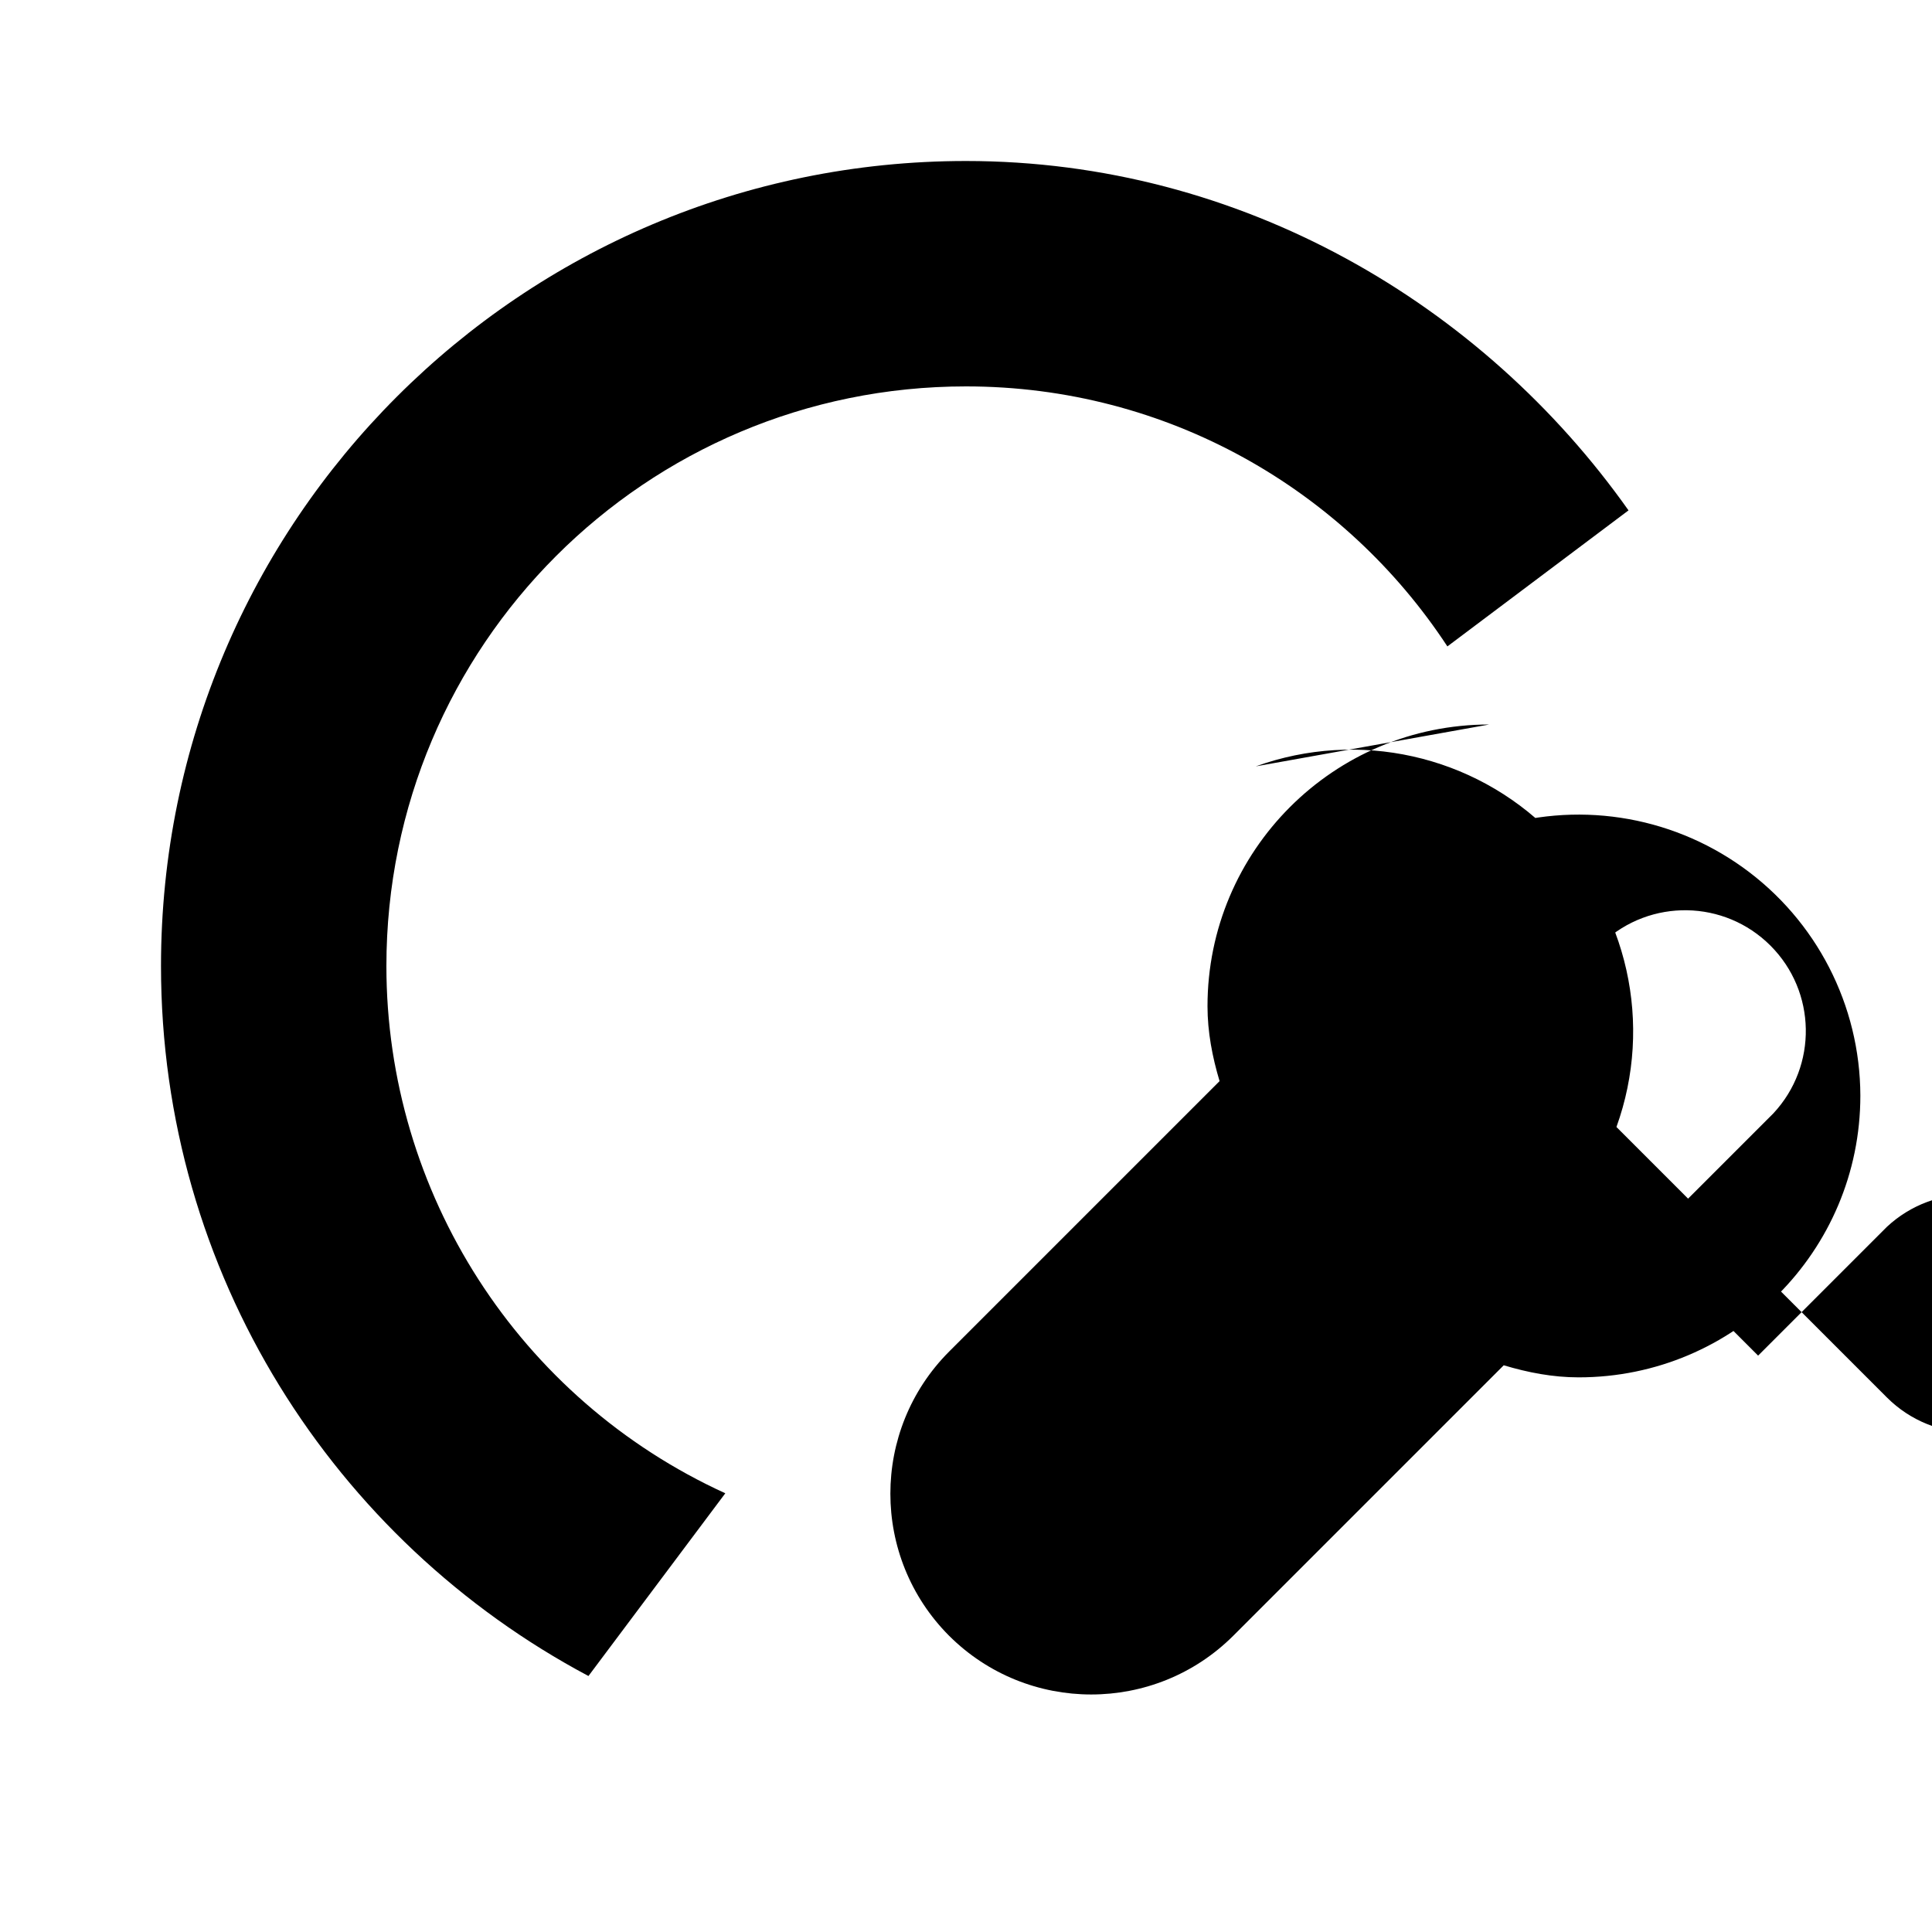
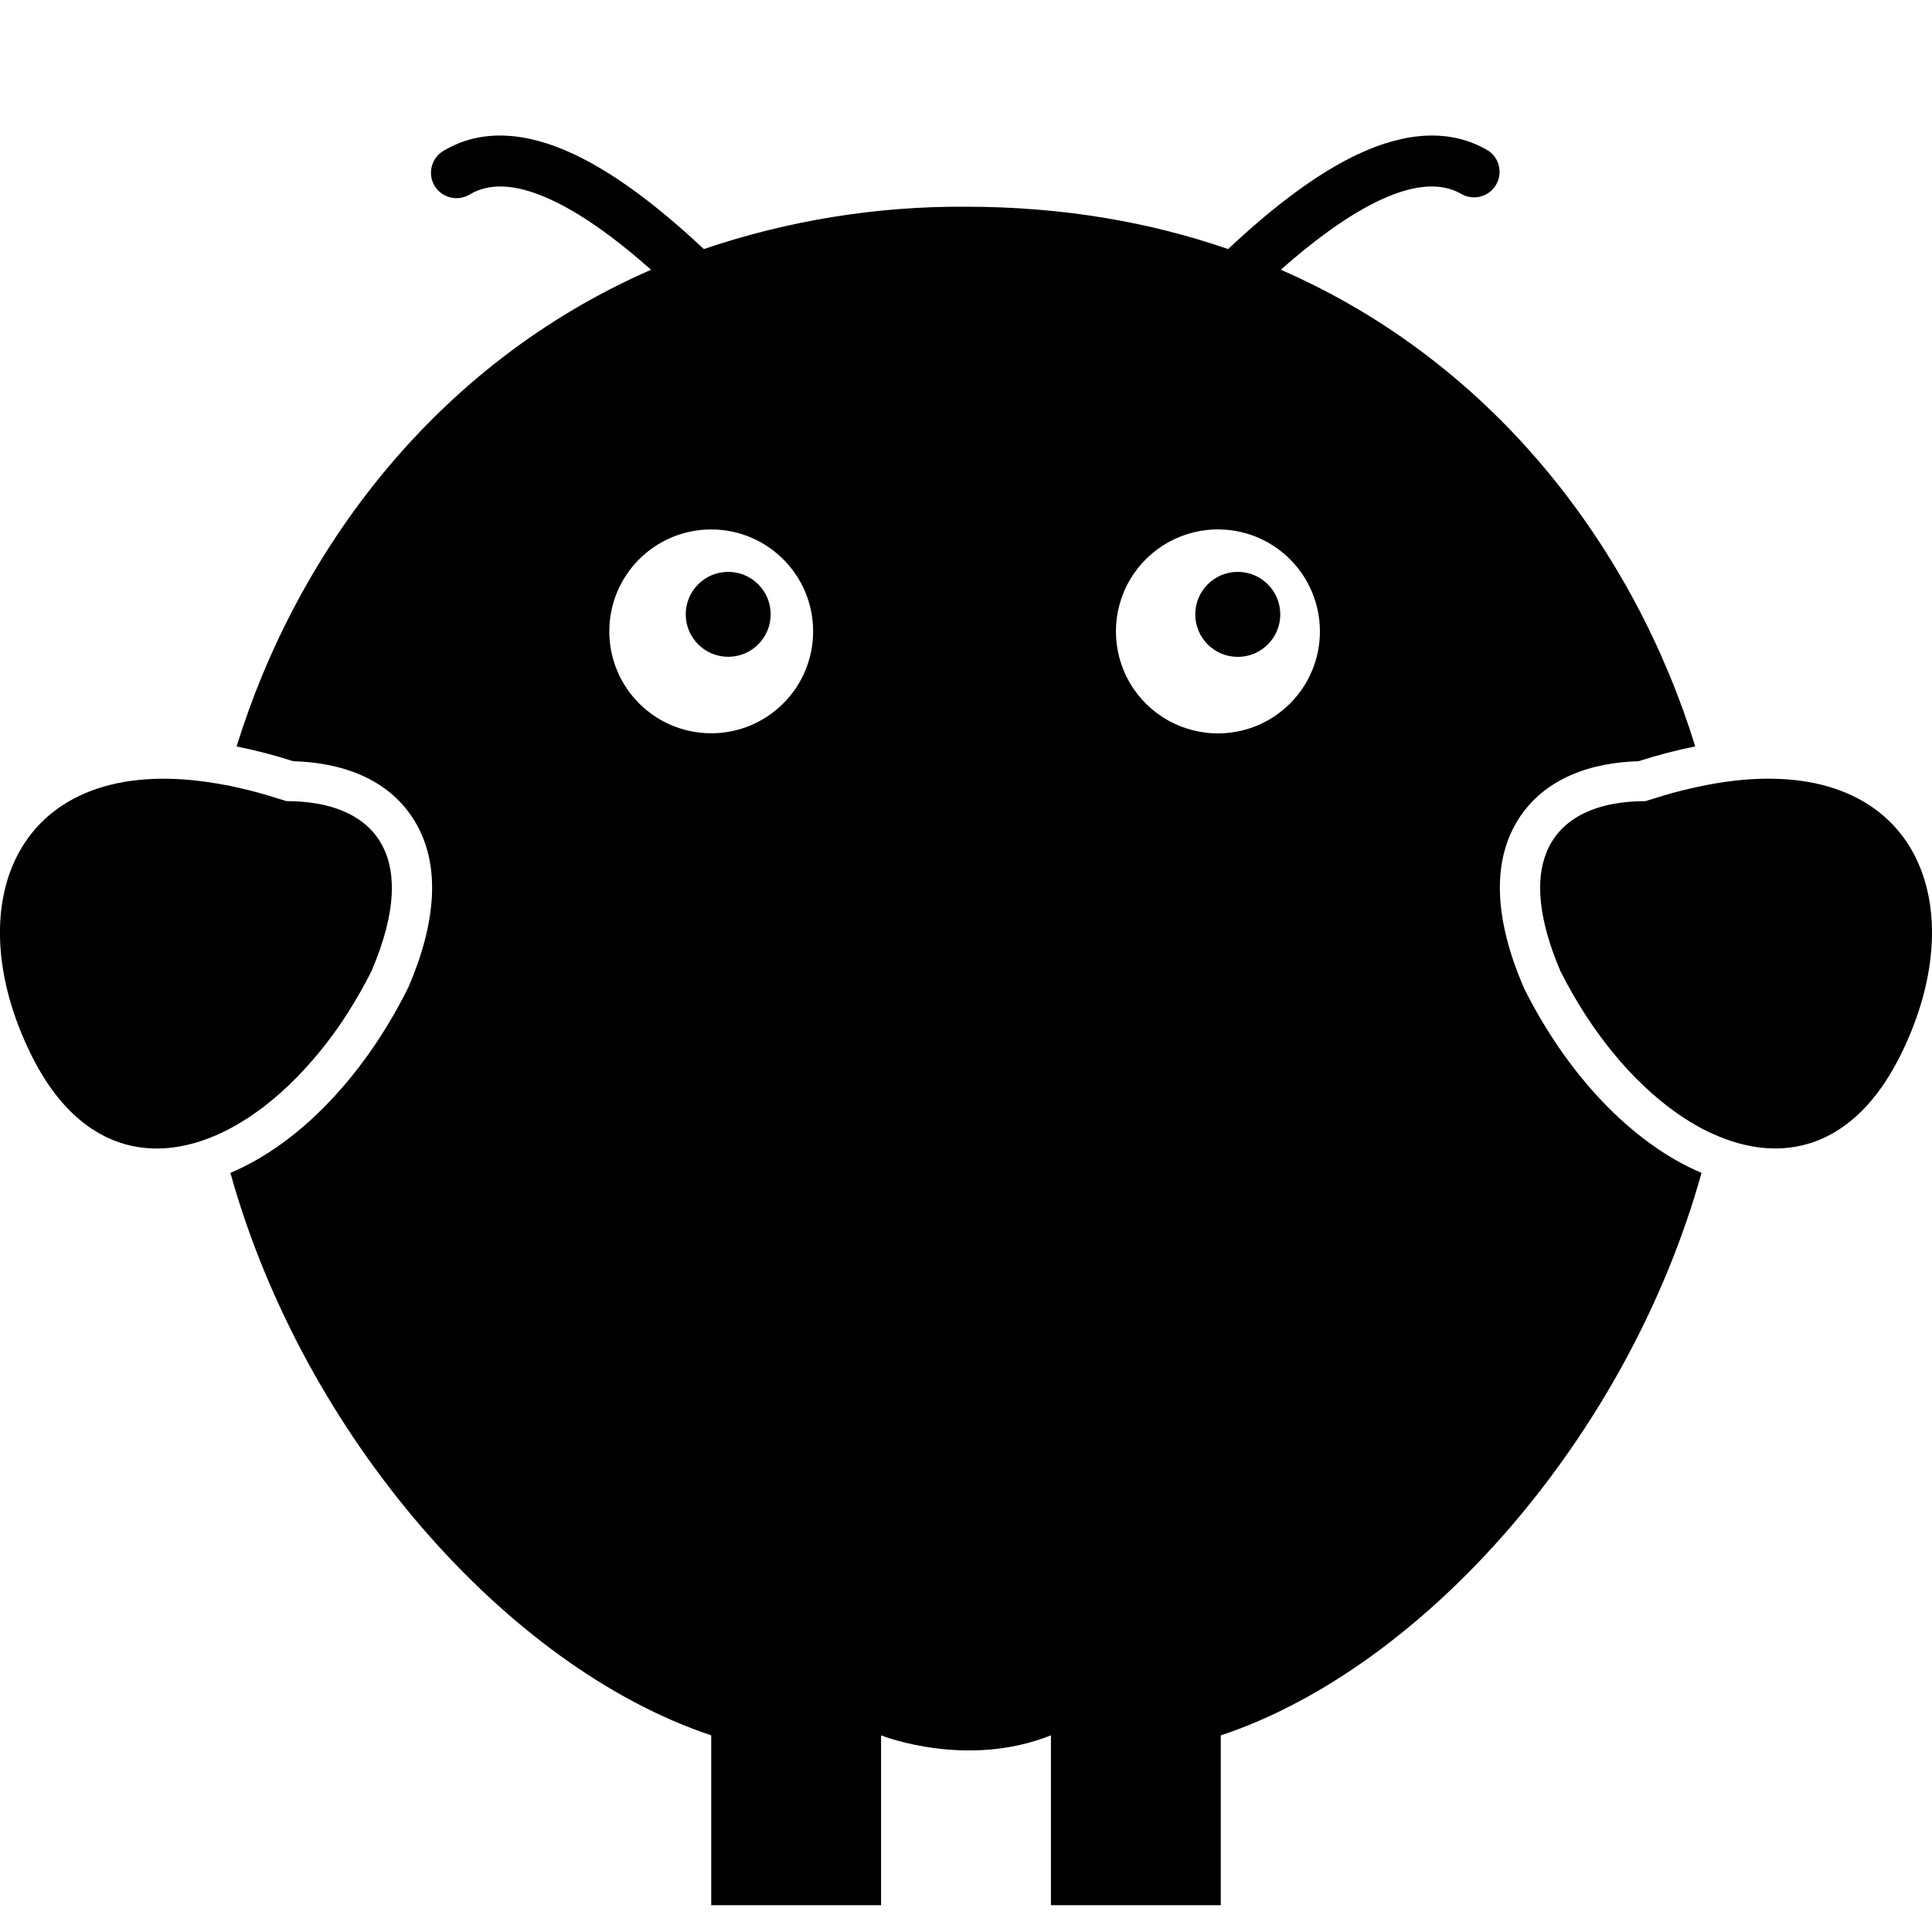
- <svg xmlns="http://www.w3.org/2000/svg" viewBox="0 0 24 24" width="24" height="24">
-   <path fill="#000" d="M12 2a10 10 0 0 0-10 10c0 3.82 2.15 7.14 5.31 8.82l1.7-2.27A7.2 7.2 0 0 1 4.8 12c0-3.98 3.22-7.2 7.2-7.2 2.5 0 4.7 1.28 5.98 3.23l2.25-1.69C18.42 3.78 15.42 2 12 2zm6.5 7a3.5 3.5 0 0 0-3.5 3.5c0 .32.06.63.15.93l-3.36 3.36a2.5 2.5 0 0 0 0 3.53 2.5 2.5 0 0 0 3.53 0l3.36-3.36c.3.09.61.15.93.15a3.5 3.5 0 0 0 3.5-3.5 3.5 3.5 0 0 0-4.61-3.31l-1.6 1.6 1.41 1.41 1.6-1.6a1.5 1.5 0 0 1 2.12 2.12l-1.6 1.6 1.41 1.41 1.6-1.6a1.5 1.5 0 0 1 2.12 2.12 1.5 1.5 0 0 1-2.12 0l-3.36-3.36a3.5 3.5 0 0 0-4.48-4.48z" />
+ <svg xmlns="http://www.w3.org/2000/svg" viewBox="0 0 24 24" width="24" height="24" fill="currentColor" fill-rule="evenodd">
+   <path d="M9.046 7.104a.527.527 0 110 1.055.527.527 0 010-1.055z" />
+   <path d="M15.376 7.104a.528.528 0 110 1.056.528.528 0 010-1.056z" />
+   <path clip-rule="evenodd" d="M16.877 1.912c.58-.27 1.14-.323 1.616-.037a.317.317 0 01-.326.542c-.227-.136-.547-.153-1.022.068-.352.165-.765.45-1.234.866 2.683 1.17 4.4 3.5 5.148 5.921a6.421 6.421 0 00-.704.184c-.578.016-1.174.204-1.502.735-.338.55-.268 1.276.072 2.069l.005.012.007.014c.523 1.045 1.318 1.91 2.2 2.284-.912 3.274-3.44 6.144-5.972 6.988v2.109h-2.11v-2.11c-1.043.417-2.086.01-2.11 0v2.11h-2.11v-2.11c-2.531-.843-5.061-3.713-5.973-6.987.882-.373 1.678-1.238 2.2-2.284l.007-.014.006-.012c.34-.793.41-1.518.071-2.069-.327-.531-.923-.719-1.503-.735a6.409 6.409 0 00-.704-.183c.749-2.421 2.466-4.751 5.149-5.922-.47-.416-.88-.701-1.234-.866-.474-.221-.794-.204-1.021-.068a.318.318 0 01-.435-.109.317.317 0 01.109-.433c.476-.286 1.036-.233 1.615.037.49.229 1.031.628 1.621 1.182A9.924 9.924 0 0112 2.568c1.199 0 2.284.19 3.256.526.59-.554 1.13-.953 1.62-1.182zM8.835 6.577a1.266 1.266 0 100 2.532 1.266 1.266 0 000-2.532zm6.33 0a1.267 1.267 0 100 2.533 1.267 1.267 0 000-2.533z" />
+   <path d="M.395 13.118c-.966-1.932-.163-3.863 2.41-3.365v-.001l.05.01c.084.018.17.038.26.06.033.009.067.017.1.027.084.022.168.048.255.076l.09.027c.528 0 .95.158 1.16.501.212.343.212.87-.105 1.61-.085.17-.178.333-.276.489l-.01.017a4.967 4.967 0 01-.62.791l-.019.02c-1.092 1.117-2.496 1.336-3.295-.262z" />
+   <path d="M21.193 9.753c2.574-.5 3.378 1.433 2.411 3.365-.58 1.159-1.476 1.361-2.342.96l-.011-.005a2.419 2.419 0 01-.114-.056l-.019-.01a2.751 2.751 0 01-.115-.067l-.023-.014c-.035-.022-.071-.044-.106-.068l-.05-.035c-.55-.388-1.062-1.007-1.44-1.76-.276-.647-.311-1.132-.174-1.472.176-.439.636-.639 1.23-.639.032-.011.066-.02.099-.03.08-.026.16-.05.238-.072l.117-.03a5.502 5.502 0 01.3-.067z" />
</svg>
